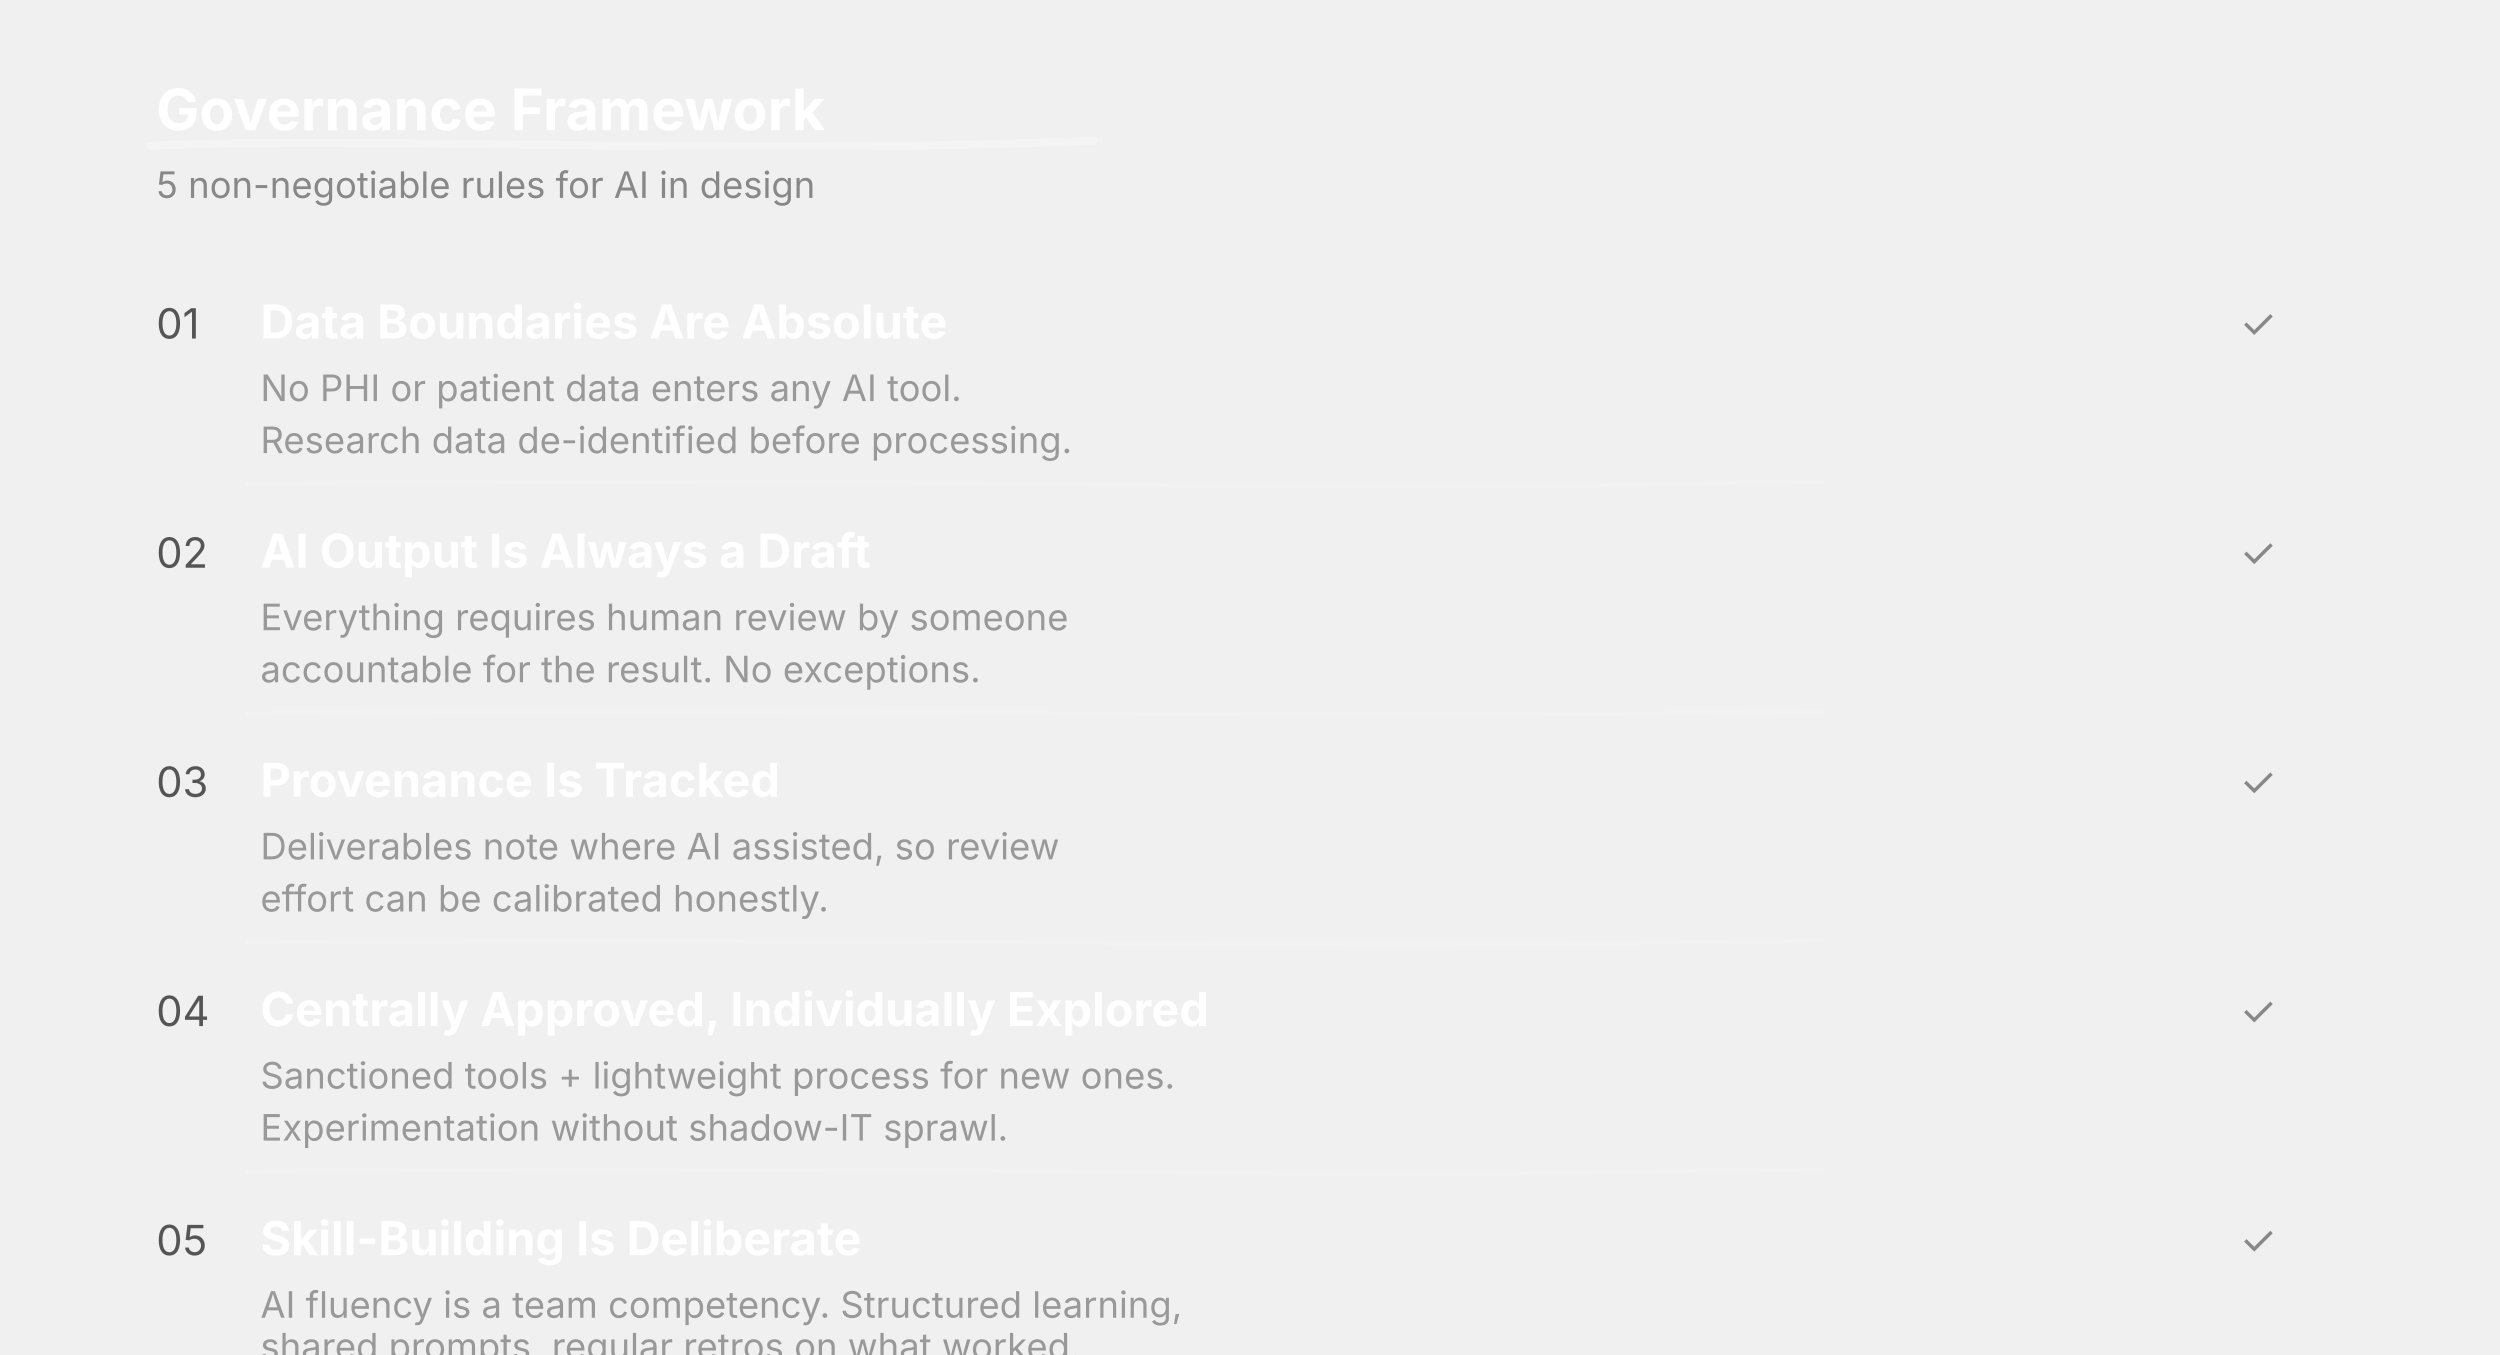
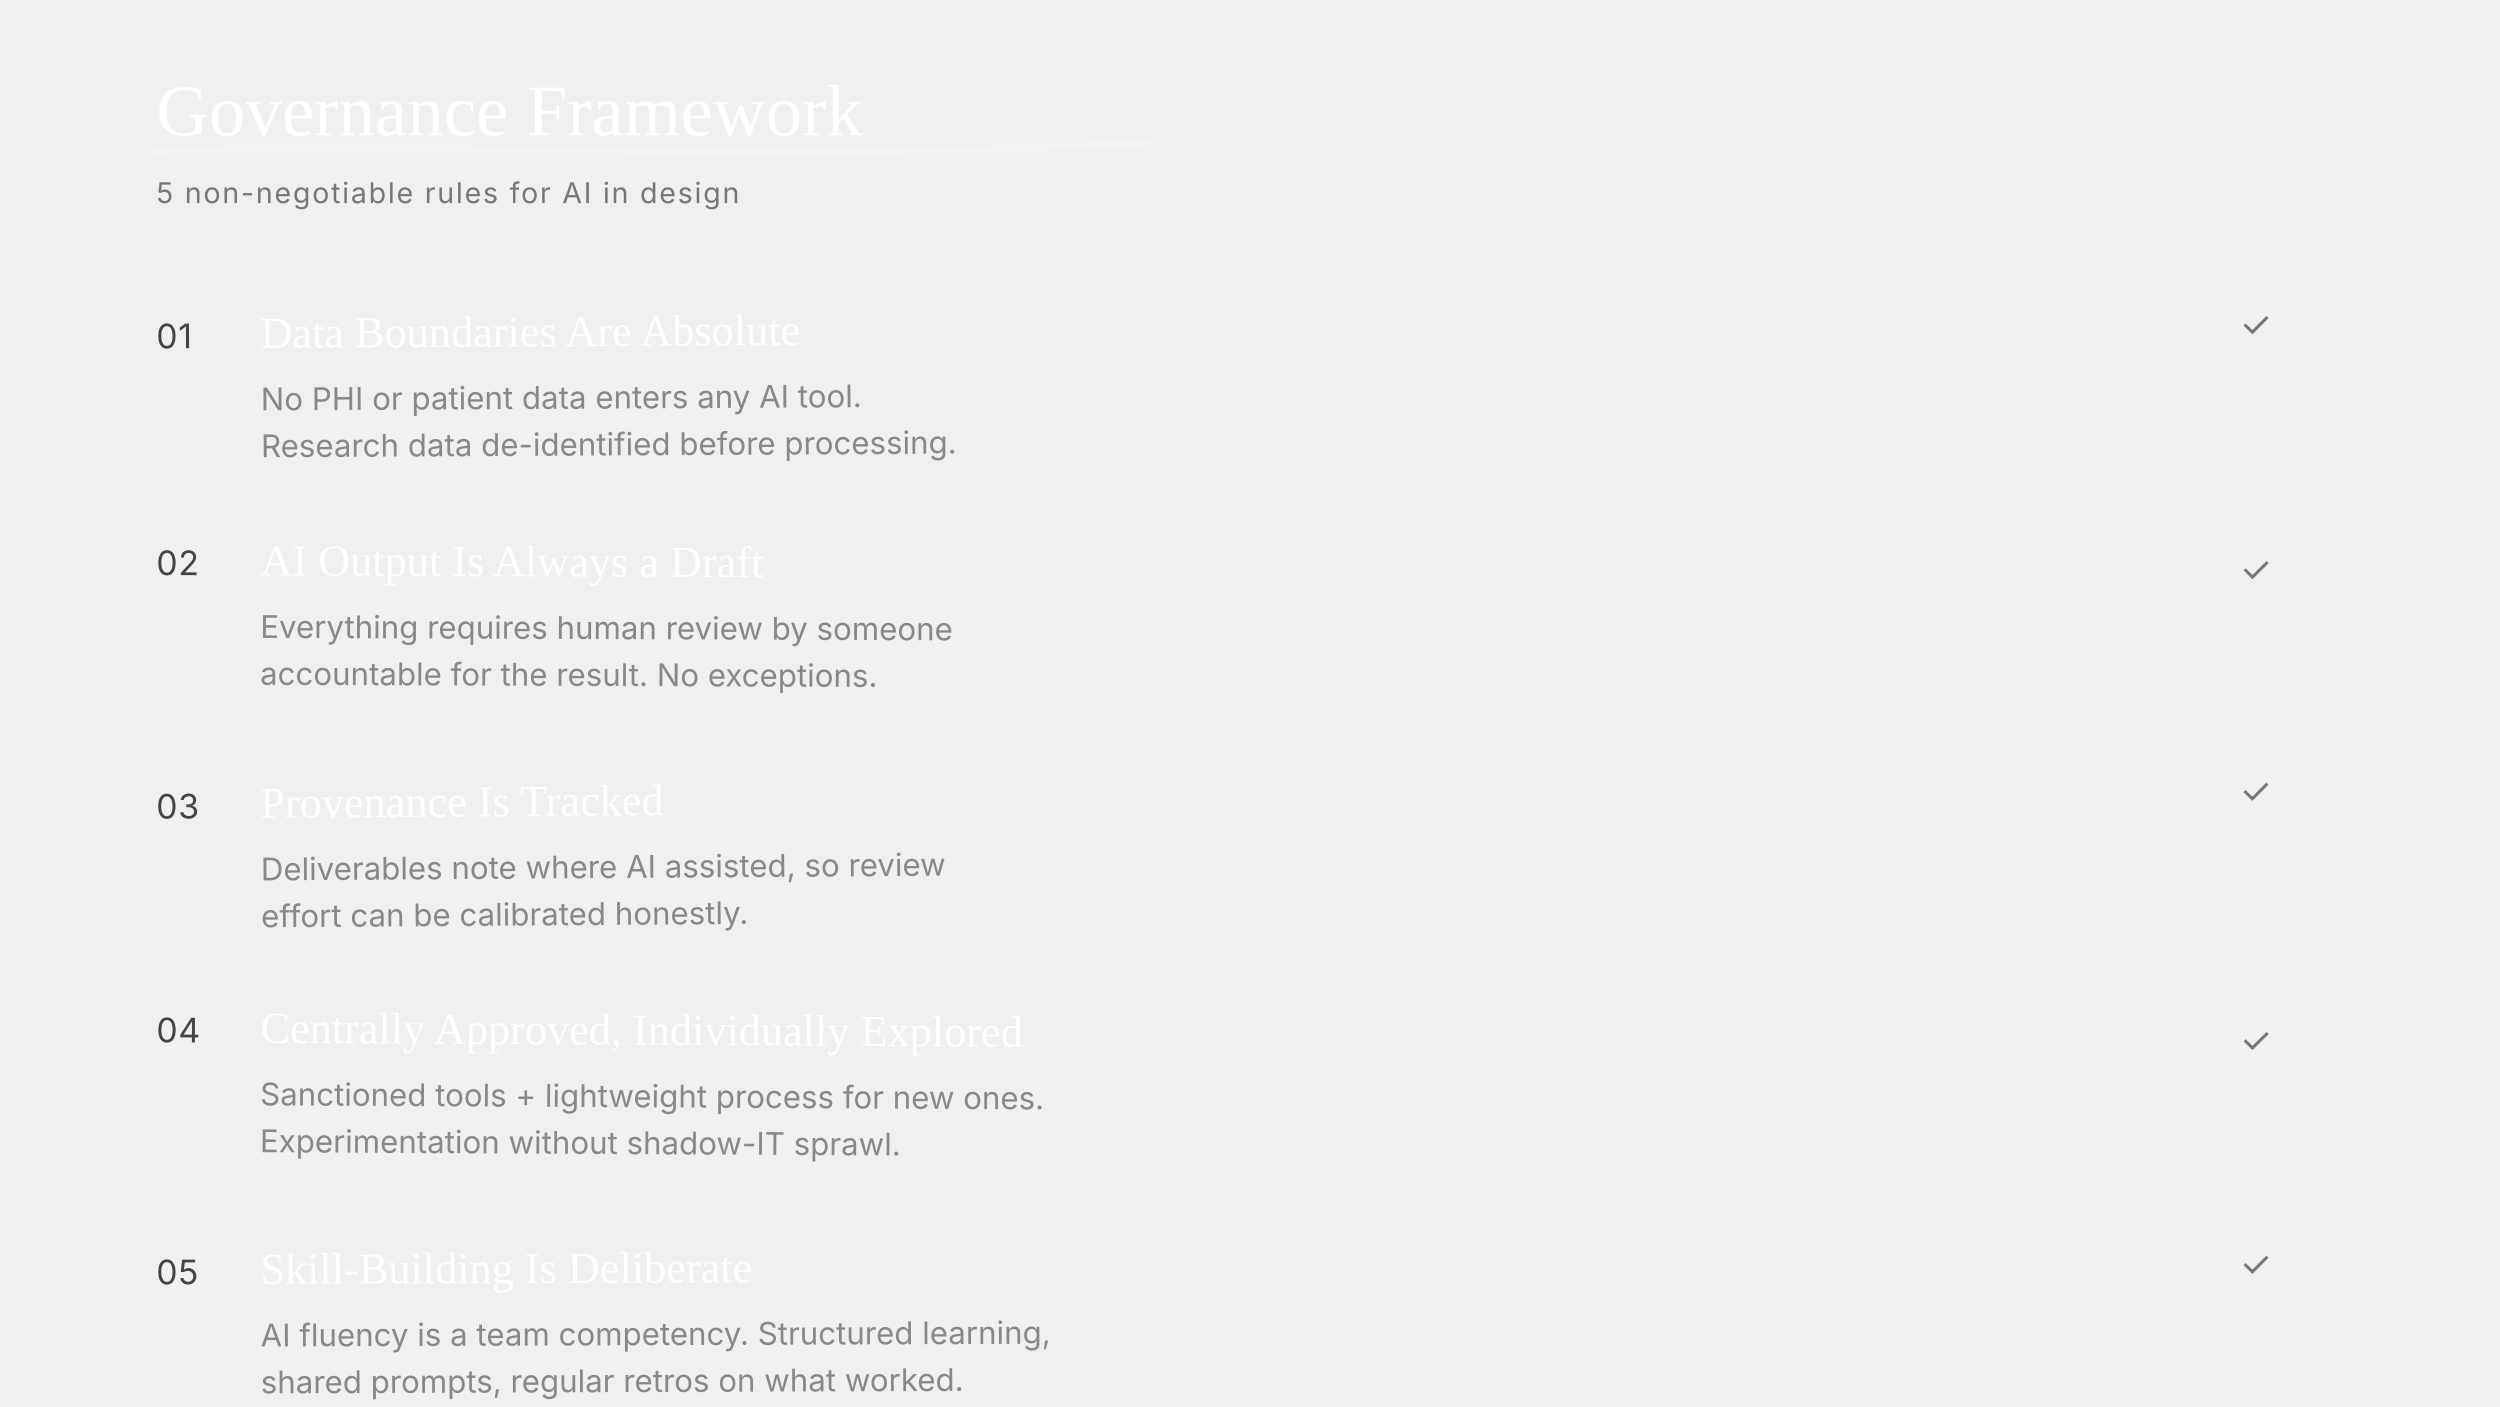
- <svg xmlns="http://www.w3.org/2000/svg" viewBox="0 0 960 520" fill="none">
+ <svg xmlns="http://www.w3.org/2000/svg" viewBox="0 0 960 540" fill="none">
  <style>
-     text { font-family: 'Inter', system-ui, sans-serif; }
-     .header { font-size: 22px; font-weight: 700; fill: #ffffff; }
-     .header-sub { font-size: 14px; fill: #888; }
-     .num { font-size: 16px; fill: #555; }
-     .rule-title { font-size: 18px; font-weight: 700; fill: #ffffff; }
-     .rule-desc { font-size: 14px; fill: #999; }
-     .check { font-size: 16px; fill: #888; }
+     .serif { font-family: 'Instrument Serif', Georgia, 'Times New Roman', serif; }
+     .sans { font-family: 'Inter', system-ui, -apple-system, sans-serif; }
+     .header { font-size: 28px; font-weight: 400; fill: #ffffff; }
+     .header-sub { font-size: 11px; fill: #777; letter-spacing: 0.06em; text-transform: uppercase; }
+     .num { font-size: 13px; fill: #444; letter-spacing: 0.02em; }
+     .rule-title { font-size: 17px; font-weight: 400; fill: #ffffff; }
+     .rule-desc { font-size: 12px; fill: #888; line-height: 1.5; }
+     .check { font-size: 14px; fill: #777; }
  </style>
-   <text x="60" y="50" class="header">Governance Framework</text>
-   <path d="M58,56 C140,52 280,60 420,54" fill="none" stroke="#ffffff" stroke-width="3" opacity="0.3" stroke-linecap="round" />
-   <text x="60" y="76" class="header-sub">5 non-negotiable rules for AI in design</text>
-   <text x="60" y="130" class="num">01</text>
-   <text x="100" y="130" class="rule-title">Data Boundaries Are Absolute</text>
-   <text x="860" y="130" class="check">✓</text>
-   <text x="100" y="154" class="rule-desc">No PHI or patient data enters any AI tool.</text>
-   <text x="100" y="174" class="rule-desc">Research data de-identified before processing.</text>
-   <path d="M95,186 C300,183 500,189 700,185" fill="none" stroke="#ffffff" stroke-width="1.5" opacity="0.15" stroke-linecap="round" />
-   <text x="60" y="218" class="num">02</text>
-   <text x="100" y="218" class="rule-title">AI Output Is Always a Draft</text>
-   <text x="860" y="218" class="check">✓</text>
-   <text x="100" y="242" class="rule-desc">Everything requires human review by someone</text>
-   <text x="100" y="262" class="rule-desc">accountable for the result. No exceptions.</text>
-   <path d="M95,274 C300,271 500,277 700,273" fill="none" stroke="#ffffff" stroke-width="1.5" opacity="0.15" stroke-linecap="round" />
-   <text x="60" y="306" class="num">03</text>
-   <text x="100" y="306" class="rule-title">Provenance Is Tracked</text>
-   <text x="860" y="306" class="check">✓</text>
-   <text x="100" y="330" class="rule-desc">Deliverables note where AI assisted, so review</text>
-   <text x="100" y="350" class="rule-desc">effort can be calibrated honestly.</text>
-   <path d="M95,362 C300,359 500,365 700,361" fill="none" stroke="#ffffff" stroke-width="1.5" opacity="0.15" stroke-linecap="round" />
-   <text x="60" y="394" class="num">04</text>
-   <text x="100" y="394" class="rule-title">Centrally Approved, Individually Explored</text>
-   <text x="860" y="394" class="check">✓</text>
-   <text x="100" y="418" class="rule-desc">Sanctioned tools + lightweight process for new ones.</text>
-   <text x="100" y="438" class="rule-desc">Experimentation without shadow-IT sprawl.</text>
-   <path d="M95,450 C300,447 500,453 700,449" fill="none" stroke="#ffffff" stroke-width="1.5" opacity="0.15" stroke-linecap="round" />
-   <text x="60" y="482" class="num">05</text>
-   <text x="100" y="482" class="rule-title">Skill-Building Is Deliberate</text>
-   <text x="860" y="482" class="check">✓</text>
-   <text x="100" y="506" class="rule-desc">AI fluency is a team competency. Structured learning,</text>
-   <text x="100" y="522" class="rule-desc">shared prompts, regular retros on what worked.</text>
+   <circle cx="900" cy="50" r="1.5" fill="#ffffff" opacity="0.04" />
+   <circle cx="50" cy="500" r="1.5" fill="#ffffff" opacity="0.04" />
+   <circle cx="700" cy="480" r="1.5" fill="#ffffff" opacity="0.04" />
+   <text x="60" y="52" class="serif header">Governance Framework</text>
+   <path d="M58,58 C150,54 300,62 440,55" fill="none" stroke="#ffffff" stroke-width="2.5" opacity="0.2" stroke-linecap="round" />
+   <text x="60" y="78" class="sans header-sub">5 non-negotiable rules for AI in design</text>
+   <g transform="rotate(-0.3, 400, 130)">
+     <text x="60" y="132" class="sans num">01</text>
+     <text x="100" y="132" class="serif rule-title">Data Boundaries Are Absolute</text>
+     <text x="860" y="132" class="sans check">✓</text>
+     <text x="100" y="156" class="sans rule-desc">No PHI or patient data enters any AI tool.</text>
+     <text x="100" y="174" class="sans rule-desc">Research data de-identified before processing.</text>
+   </g>
+   <path d="M95,188 C280,184 480,192 700,186" fill="none" stroke="#ffffff" stroke-width="1.2" opacity="0.1" stroke-linecap="round" />
+   <g transform="rotate(0.2, 400, 222)">
+     <text x="60" y="222" class="sans num">02</text>
+     <text x="100" y="222" class="serif rule-title">AI Output Is Always a Draft</text>
+     <text x="860" y="222" class="sans check">✓</text>
+     <text x="100" y="246" class="sans rule-desc">Everything requires human review by someone</text>
+     <text x="100" y="264" class="sans rule-desc">accountable for the result. No exceptions.</text>
+   </g>
+   <path d="M95,278 C280,274 480,282 700,276" fill="none" stroke="#ffffff" stroke-width="1.2" opacity="0.1" stroke-linecap="round" />
+   <g transform="rotate(-0.4, 400, 312)">
+     <text x="60" y="312" class="sans num">03</text>
+     <text x="100" y="312" class="serif rule-title">Provenance Is Tracked</text>
+     <text x="860" y="312" class="sans check">✓</text>
+     <text x="100" y="336" class="sans rule-desc">Deliverables note where AI assisted, so review</text>
+     <text x="100" y="354" class="sans rule-desc">effort can be calibrated honestly.</text>
+   </g>
+   <path d="M95,368 C280,364 480,372 700,366" fill="none" stroke="#ffffff" stroke-width="1.2" opacity="0.1" stroke-linecap="round" />
+   <g transform="rotate(0.3, 400, 402)">
+     <text x="60" y="402" class="sans num">04</text>
+     <text x="100" y="402" class="serif rule-title">Centrally Approved, Individually Explored</text>
+     <text x="860" y="402" class="sans check">✓</text>
+     <text x="100" y="426" class="sans rule-desc">Sanctioned tools + lightweight process for new ones.</text>
+     <text x="100" y="444" class="sans rule-desc">Experimentation without shadow-IT sprawl.</text>
+   </g>
+   <path d="M95,458 C280,454 480,462 700,456" fill="none" stroke="#ffffff" stroke-width="1.2" opacity="0.1" stroke-linecap="round" />
+   <g transform="rotate(-0.2, 400, 492)">
+     <text x="60" y="492" class="sans num">05</text>
+     <text x="100" y="492" class="serif rule-title">Skill-Building Is Deliberate</text>
+     <text x="860" y="492" class="sans check">✓</text>
+     <text x="100" y="516" class="sans rule-desc">AI fluency is a team competency. Structured learning,</text>
+     <text x="100" y="534" class="sans rule-desc">shared prompts, regular retros on what worked.</text>
+   </g>
</svg>
